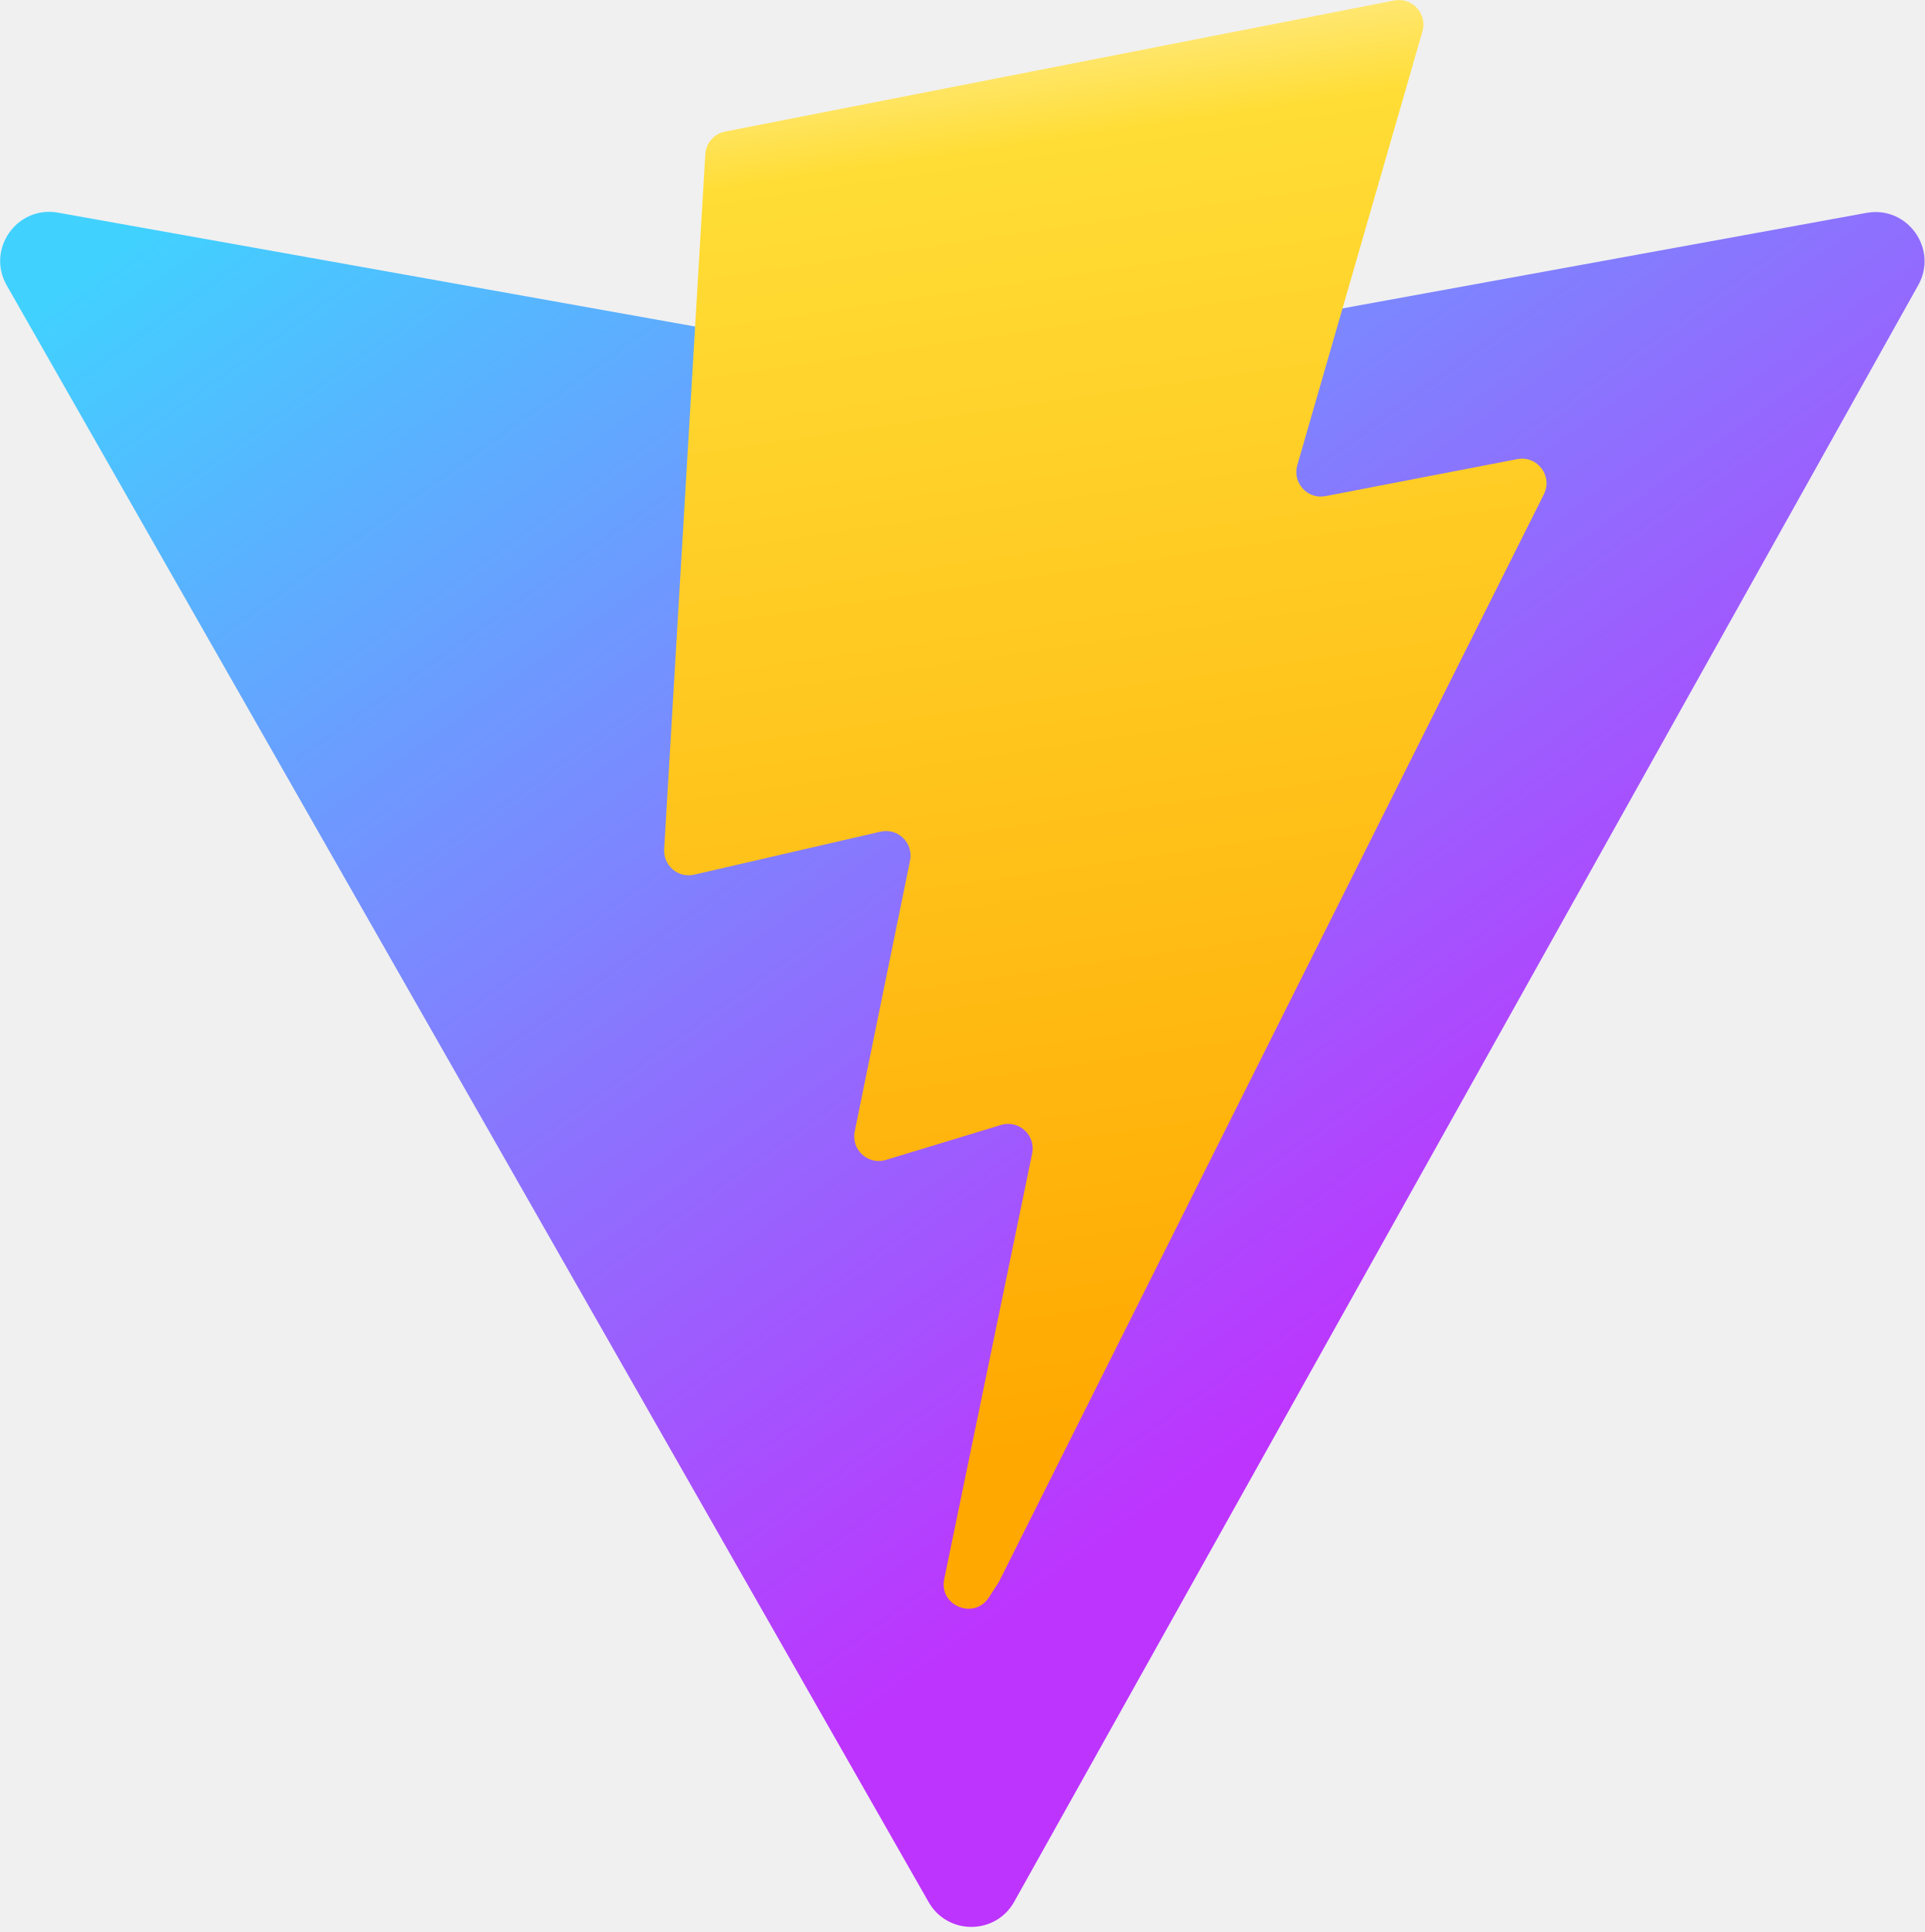
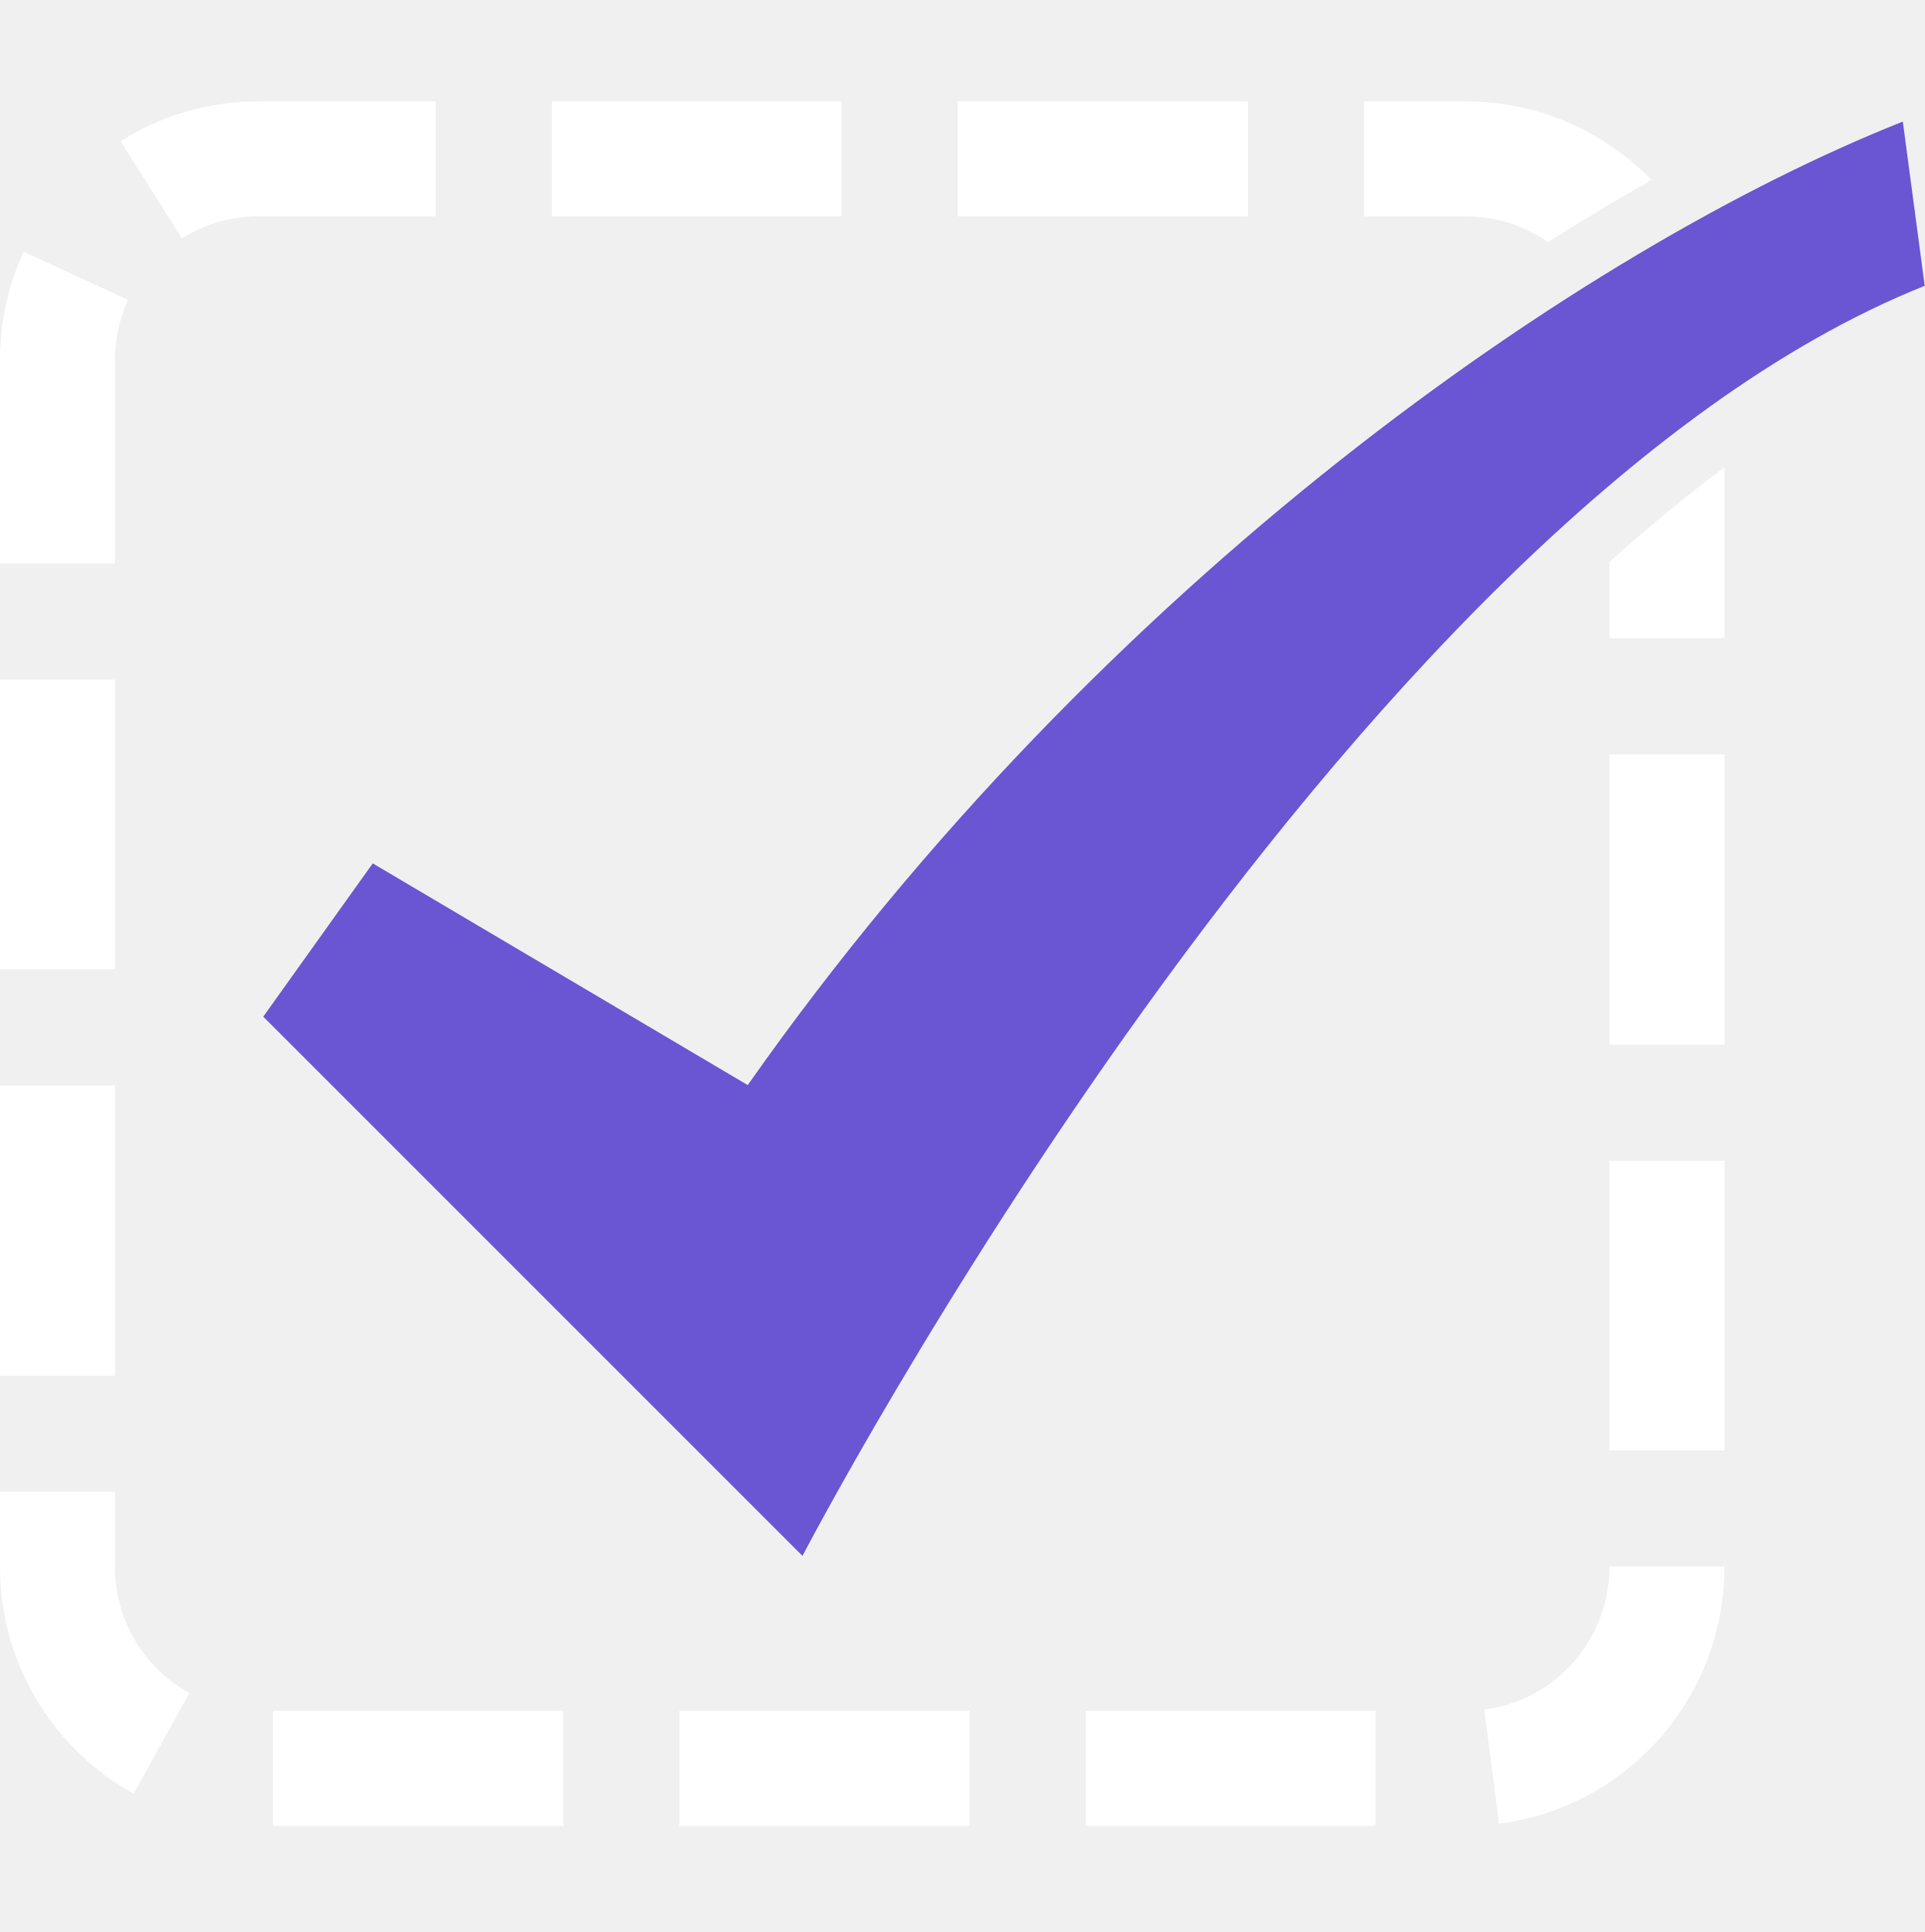
- <svg xmlns="http://www.w3.org/2000/svg" aria-hidden="true" role="img" class="iconify iconify--logos" width="31.88" height="32" preserveAspectRatio="xMidYMid meet" viewBox="0 0 256 257">
-   <defs>
-     <linearGradient id="IconifyId1813088fe1fbc01fb466" x1="-.828%" x2="57.636%" y1="7.652%" y2="78.411%">
-       <stop offset="0%" stop-color="#41D1FF" />
-       <stop offset="100%" stop-color="#BD34FE" />
-     </linearGradient>
-     <linearGradient id="IconifyId1813088fe1fbc01fb467" x1="43.376%" x2="50.316%" y1="2.242%" y2="89.03%">
-       <stop offset="0%" stop-color="#FFEA83" />
-       <stop offset="8.333%" stop-color="#FFDD35" />
-       <stop offset="100%" stop-color="#FFA800" />
-     </linearGradient>
-   </defs>
-   <path fill="url(#IconifyId1813088fe1fbc01fb466)" d="M255.153 37.938L134.897 252.976c-2.483 4.44-8.862 4.466-11.382.048L.875 37.958c-2.746-4.814 1.371-10.646 6.827-9.67l120.385 21.517a6.537 6.537 0 0 0 2.322-.004l117.867-21.483c5.438-.991 9.574 4.796 6.877 9.62Z" />
-   <path fill="url(#IconifyId1813088fe1fbc01fb467)" d="M185.432.063L96.44 17.501a3.268 3.268 0 0 0-2.634 3.014l-5.474 92.456a3.268 3.268 0 0 0 3.997 3.378l24.777-5.718c2.318-.535 4.413 1.507 3.936 3.838l-7.361 36.047c-.495 2.426 1.782 4.5 4.151 3.78l15.304-4.649c2.372-.72 4.652 1.36 4.15 3.788l-11.698 56.621c-.732 3.542 3.979 5.473 5.943 2.437l1.313-2.028l72.516-144.72c1.215-2.423-.88-5.186-3.54-4.672l-25.505 4.922c-2.396.462-4.435-1.77-3.759-4.114l16.646-57.705c.677-2.35-1.37-4.583-3.769-4.113Z" />
+ <svg xmlns="http://www.w3.org/2000/svg" width="31.88" height="32" viewBox="0 0 256 230">
+   <path fill="white" d="M34.404 15.29h23.547V0H34.404a34.3 34.3 0 0 0-18.363 5.306l8.17 12.925a19.04 19.04 0 0 1 10.193-2.941M15.29 34.404c0-2.794.587-5.482 1.744-7.991L3.148 20.012A34.1 34.1 0 0 0 0 34.404v27.064h15.29zM0 76.911h15.29v38.532H0zm205.901-58.194a331 331 0 0 1 13.753-8.257a34.7 34.7 0 0 0-8.941-6.645A34.5 34.5 0 0 0 194.954 0h-13.532v15.29h13.532c4.006 0 7.788 1.211 10.947 3.427M0 130.887h15.29v38.609H0zM73.395 0h38.532v15.291H73.395zm53.975 0h38.609v15.291H127.37zm17.049 214.067h38.532v15.291h-38.532zM214.068 86.85h15.291v38.609h-15.291zm0 54.052h15.291v38.532h-15.291zM15.29 194.954v-10.015H0v10.015a34.44 34.44 0 0 0 17.783 30.129l7.395-13.384a19.14 19.14 0 0 1-9.888-16.745M214.068 61.267v10.14h15.29V48.698c-5.026 3.742-10.128 7.936-15.29 12.569m0 133.687c0 9.585-7.153 17.734-16.639 18.956l1.952 15.165a34.37 34.37 0 0 0 21.331-11.313a34.37 34.37 0 0 0 8.646-22.808v-.076h-15.29zM36.315 214.067h38.609v15.291H36.315zm54.052 0h38.609v15.291H90.367z" />
+   <path fill="#6a55d3" d="m35.015 121.738l71.72 71.72S178.455 55.479 256 24.534L253.088 2.69C210.857 19.437 146.782 63.489 99.454 130.839l-49.876-29.488z" />
</svg>
